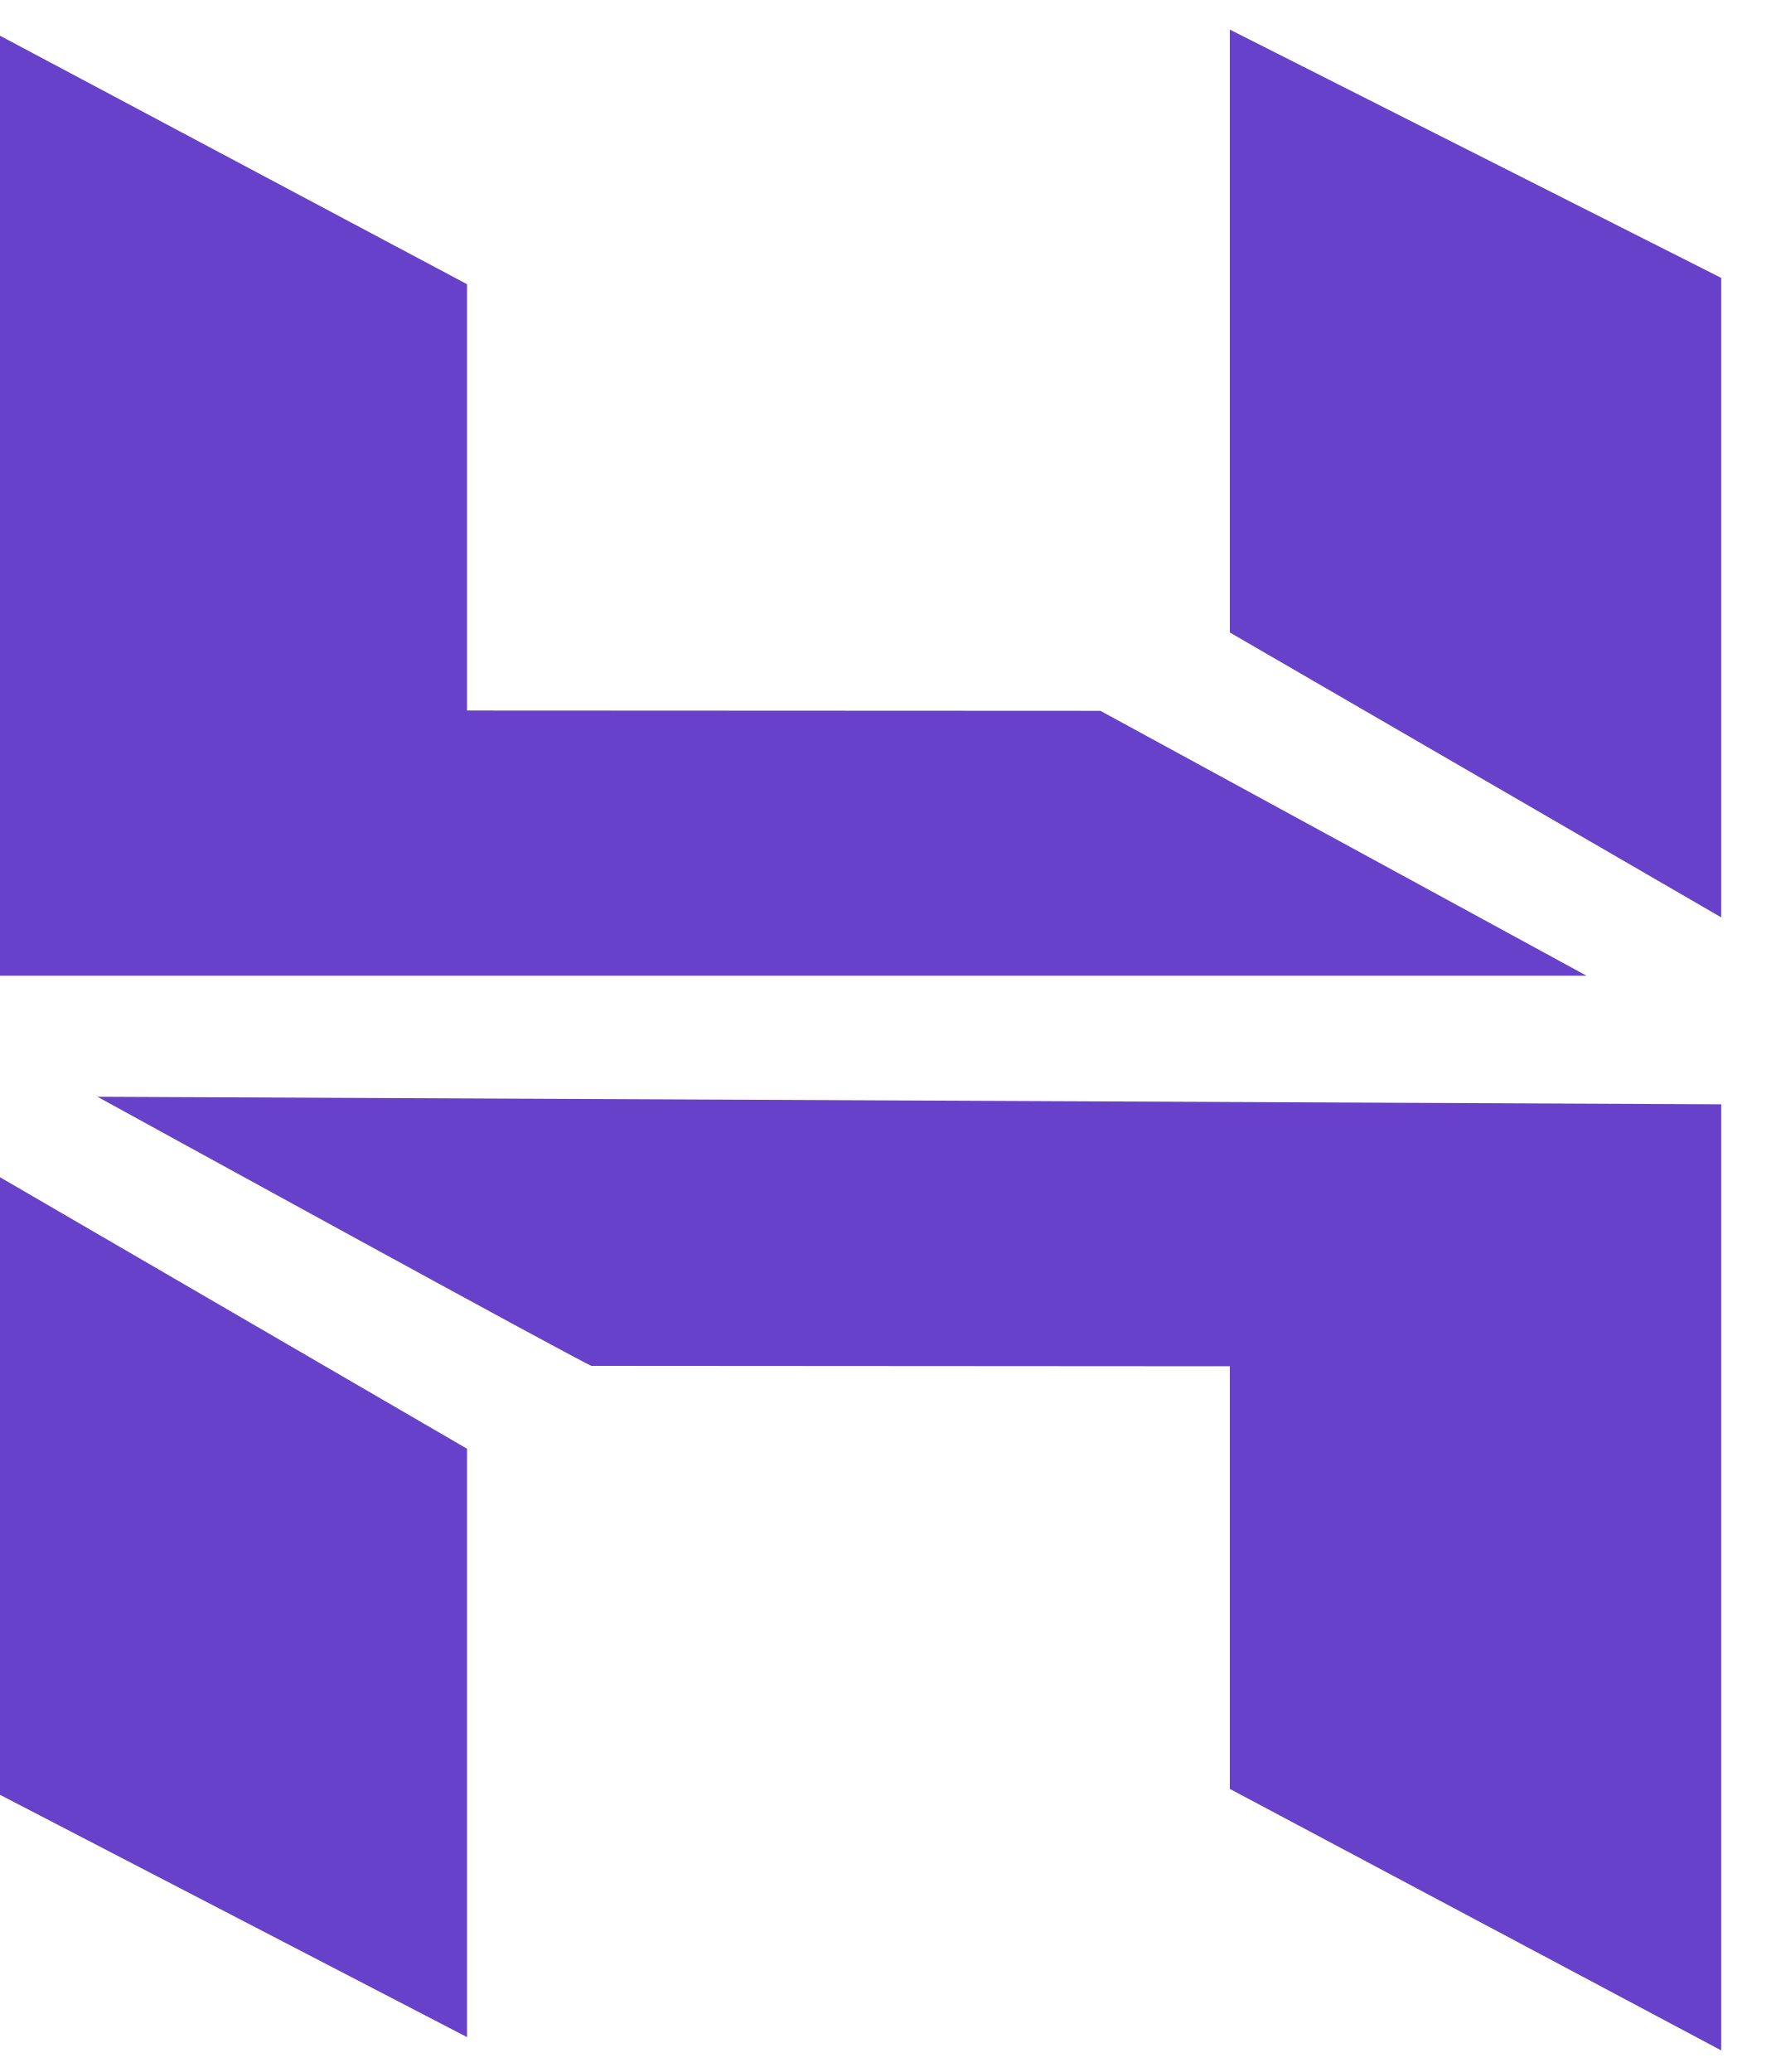
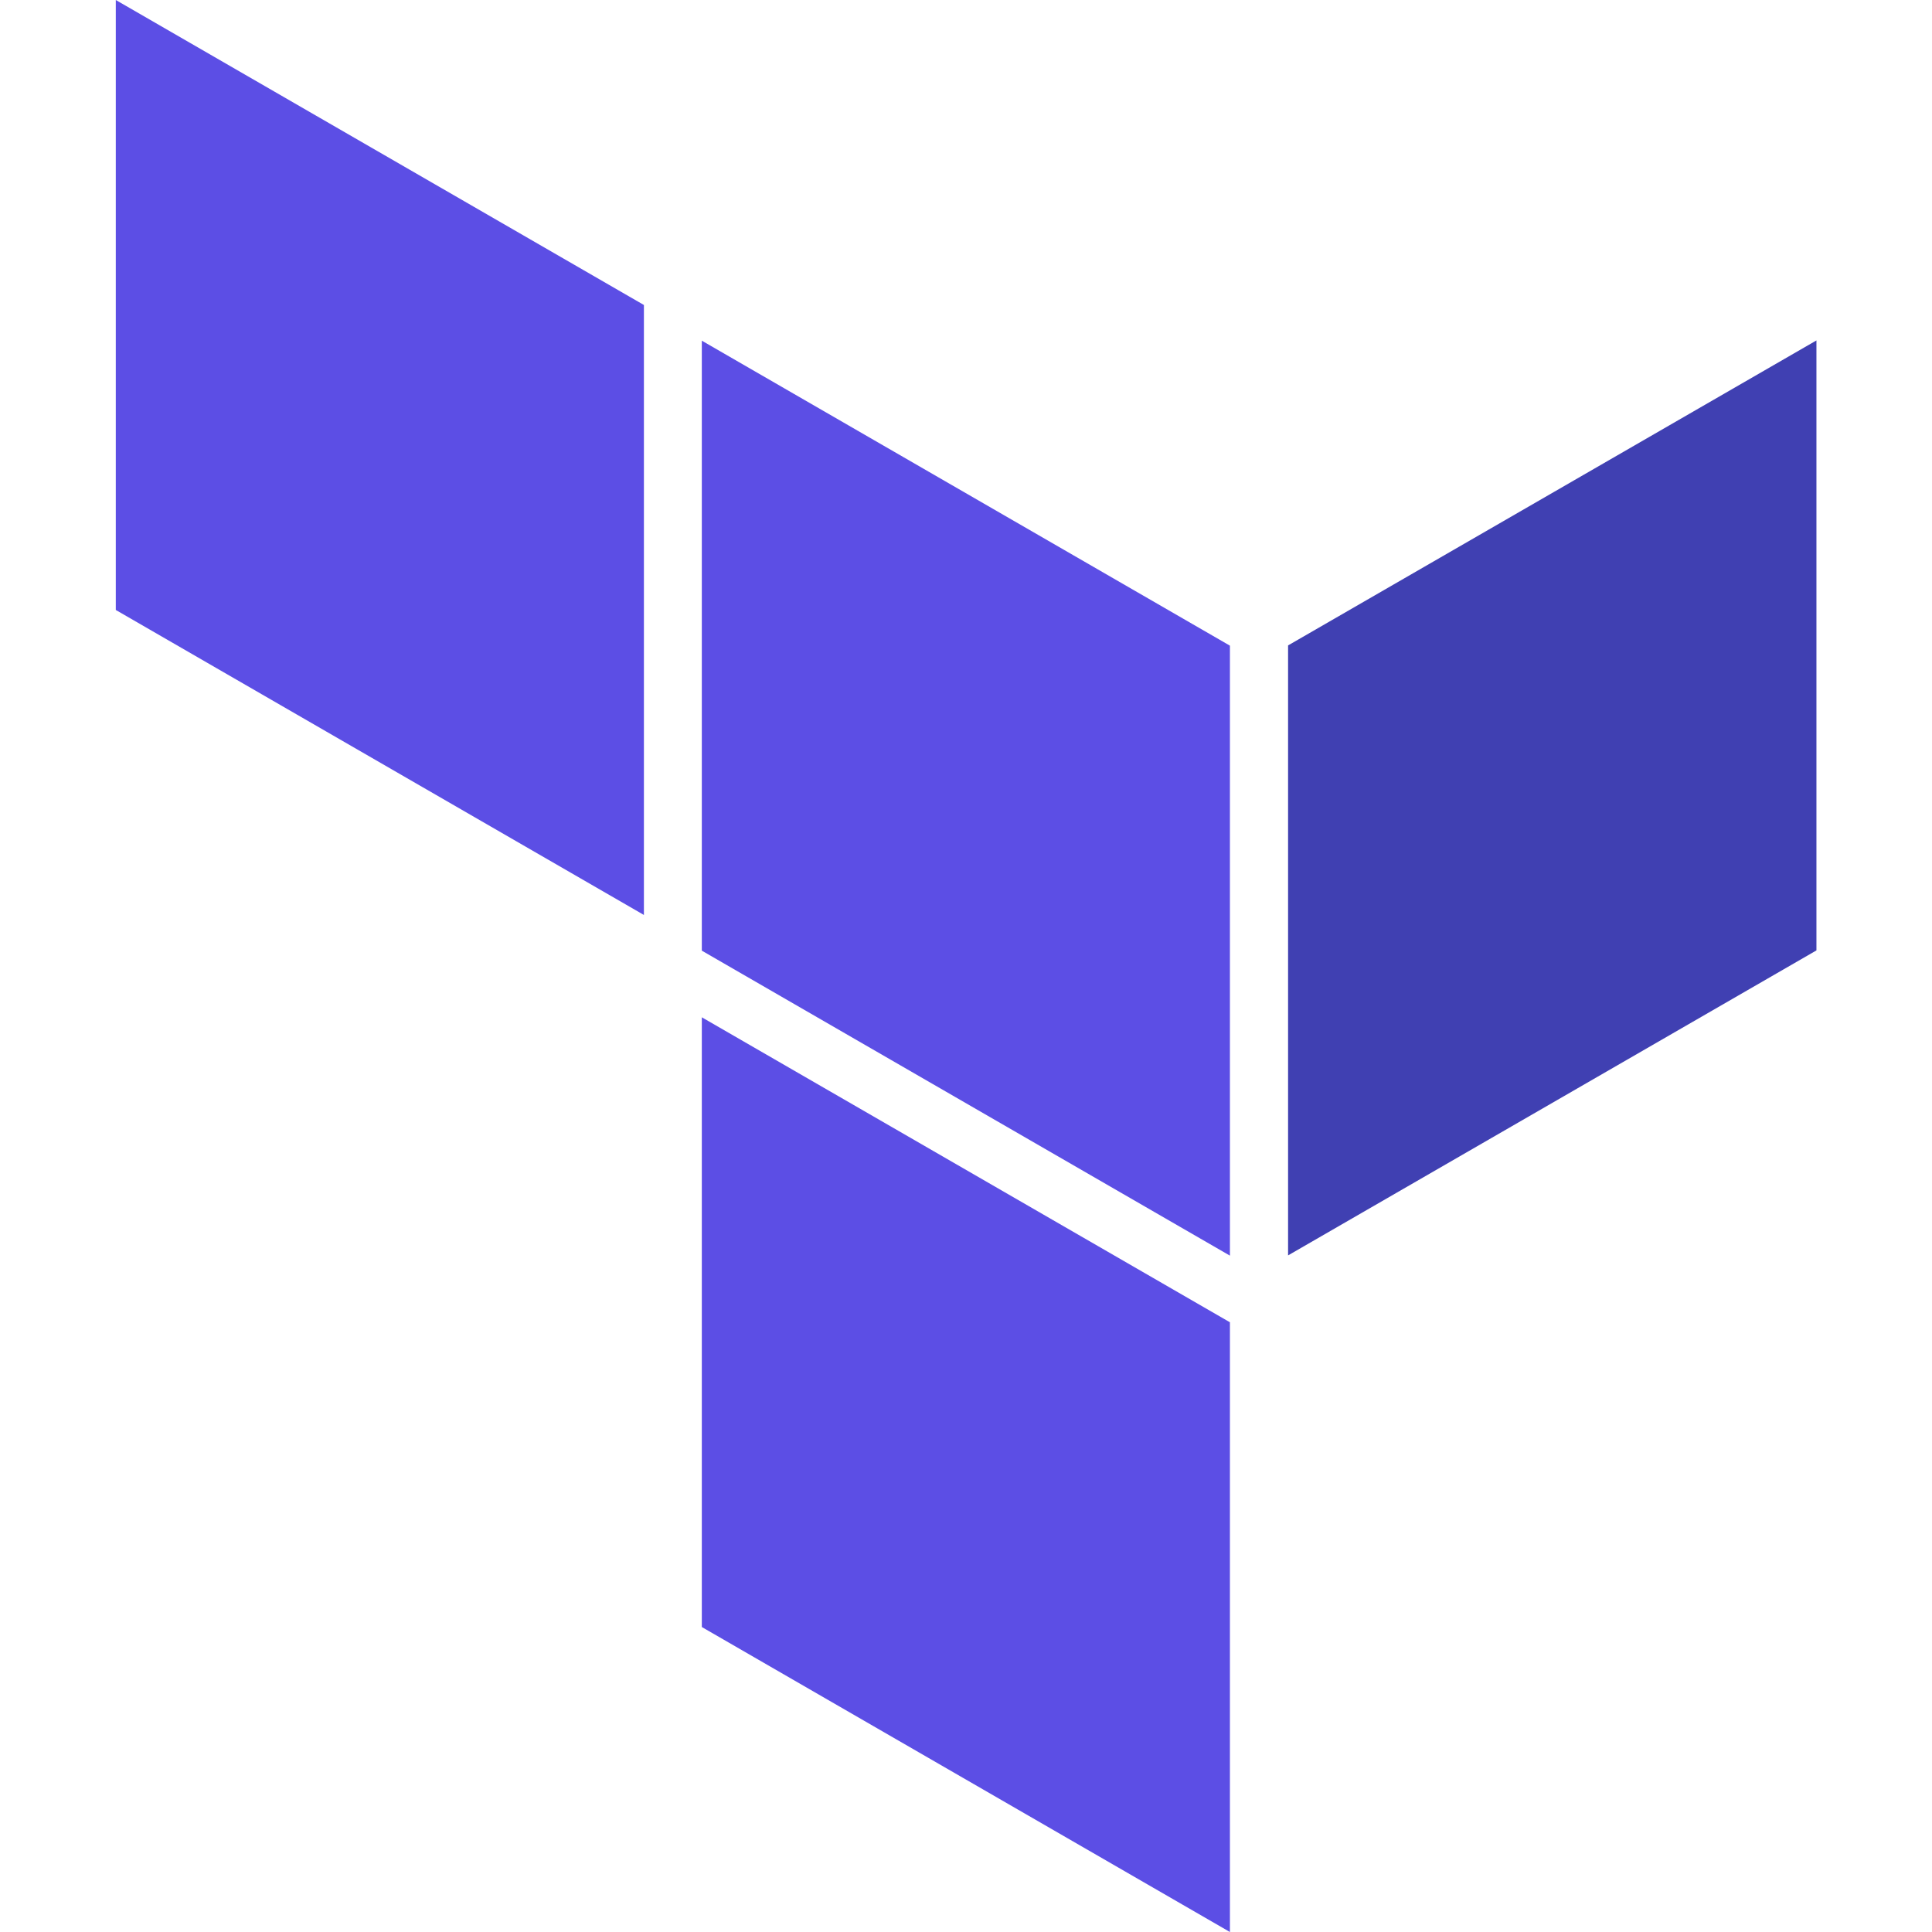
- <svg xmlns="http://www.w3.org/2000/svg" width="30" height="35" viewBox="0 0 30 35" fill="none">
-   <path fill-rule="evenodd" clip-rule="evenodd" d="M20.776 0.5V10.684L29.076 15.496V4.694L20.776 0.5ZM-0.192 0.501V16.482H26.802L18.589 12.007L7.89 12.002V4.801L-0.192 0.501ZM20.776 30.218V23.079L9.995 23.072C10.005 23.119 1.646 18.526 1.646 18.526L29.076 18.654V34.635L20.776 30.218ZM-0.192 19.774L-0.192 30.218L7.89 34.411V24.472L-0.192 19.774Z" fill="#6741C9" />
+ <svg xmlns="http://www.w3.org/2000/svg" width="64" height="64">
+   <style>.C{fill-rule:evenodd}</style>
+   <g transform="matrix(.826767 0 0 .826767 8.416322 51.13816)" class="C">
+     <path d="M39.1 15.557v-24.43l-21.16-12.22v24.43zm0-27.1l-21.16-12.22v-24.44l21.16 12.22z" fill="#5c4ee5" />
+     <path d="M62.6-23.773v-24.44l-21.17 12.22v24.44z" fill="#4040b2" />
+     <g fill="#5c4ee5">
+       <path d="M15.62-25.193v-24.44l-21.16-12.22v24.44z" />
+       <path d="M53.64-.483" />
+       <path d="M17.94-21.093" />
+     </g>
+   </g>
</svg>
